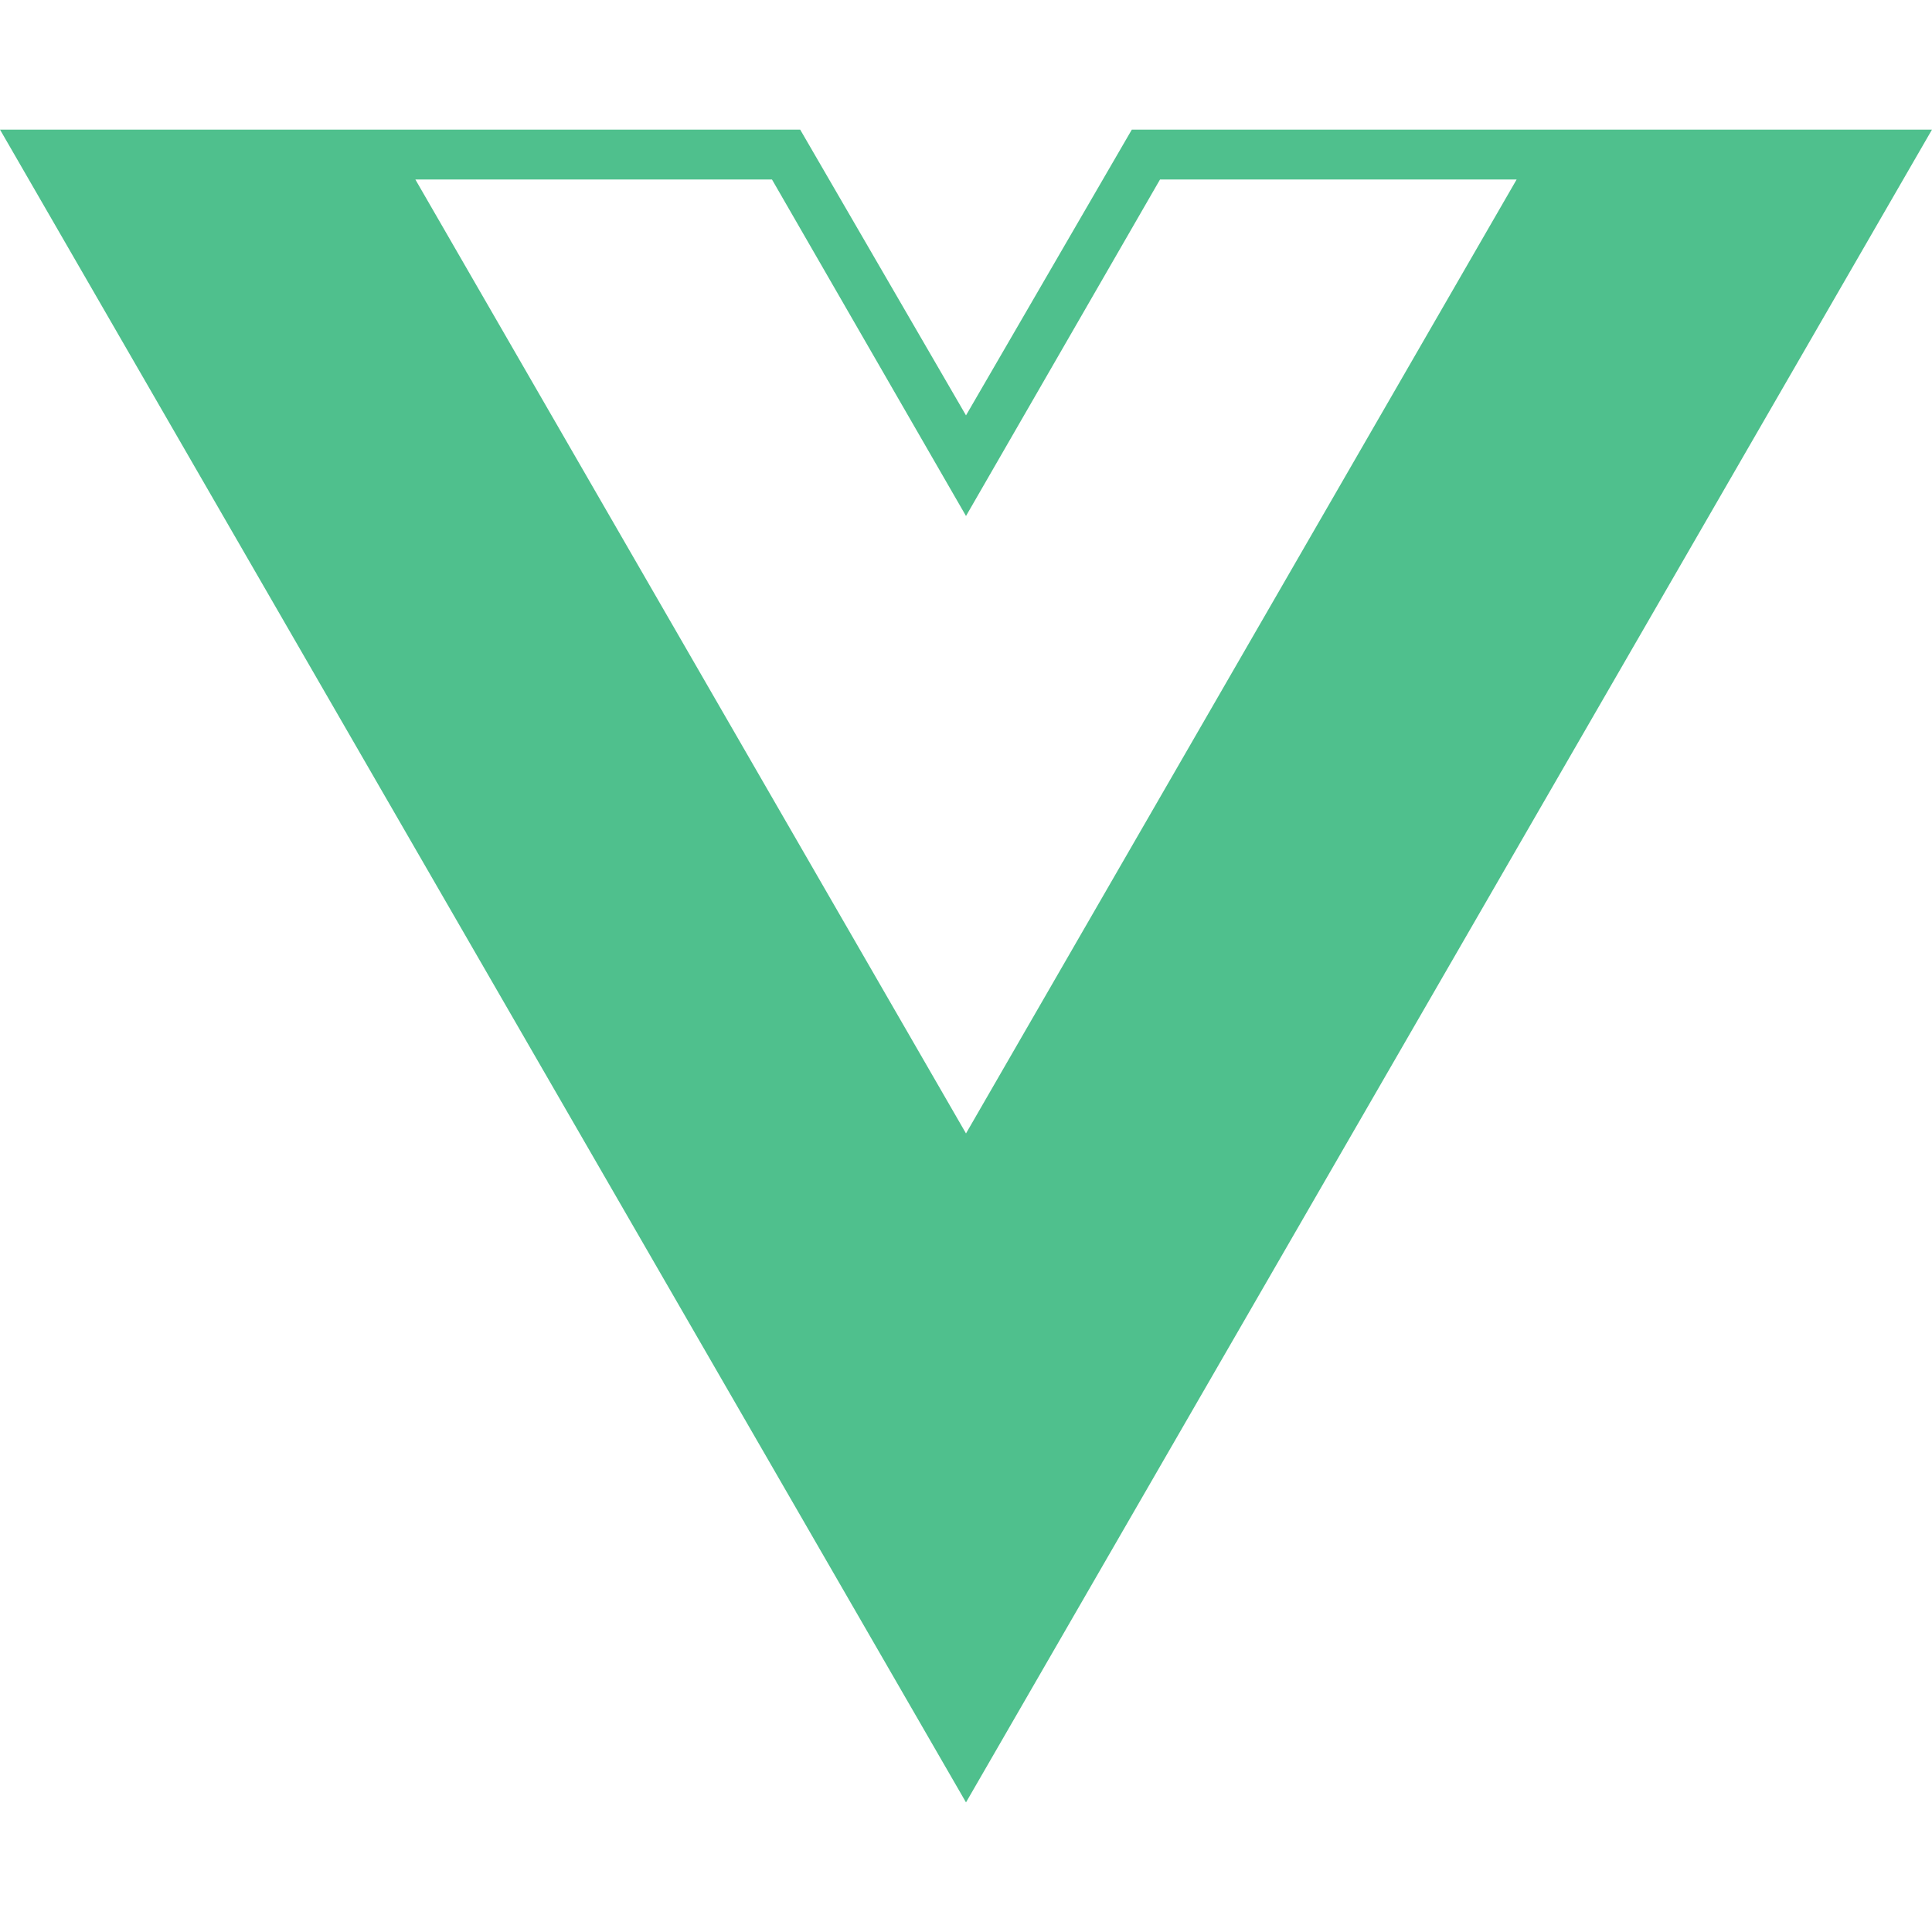
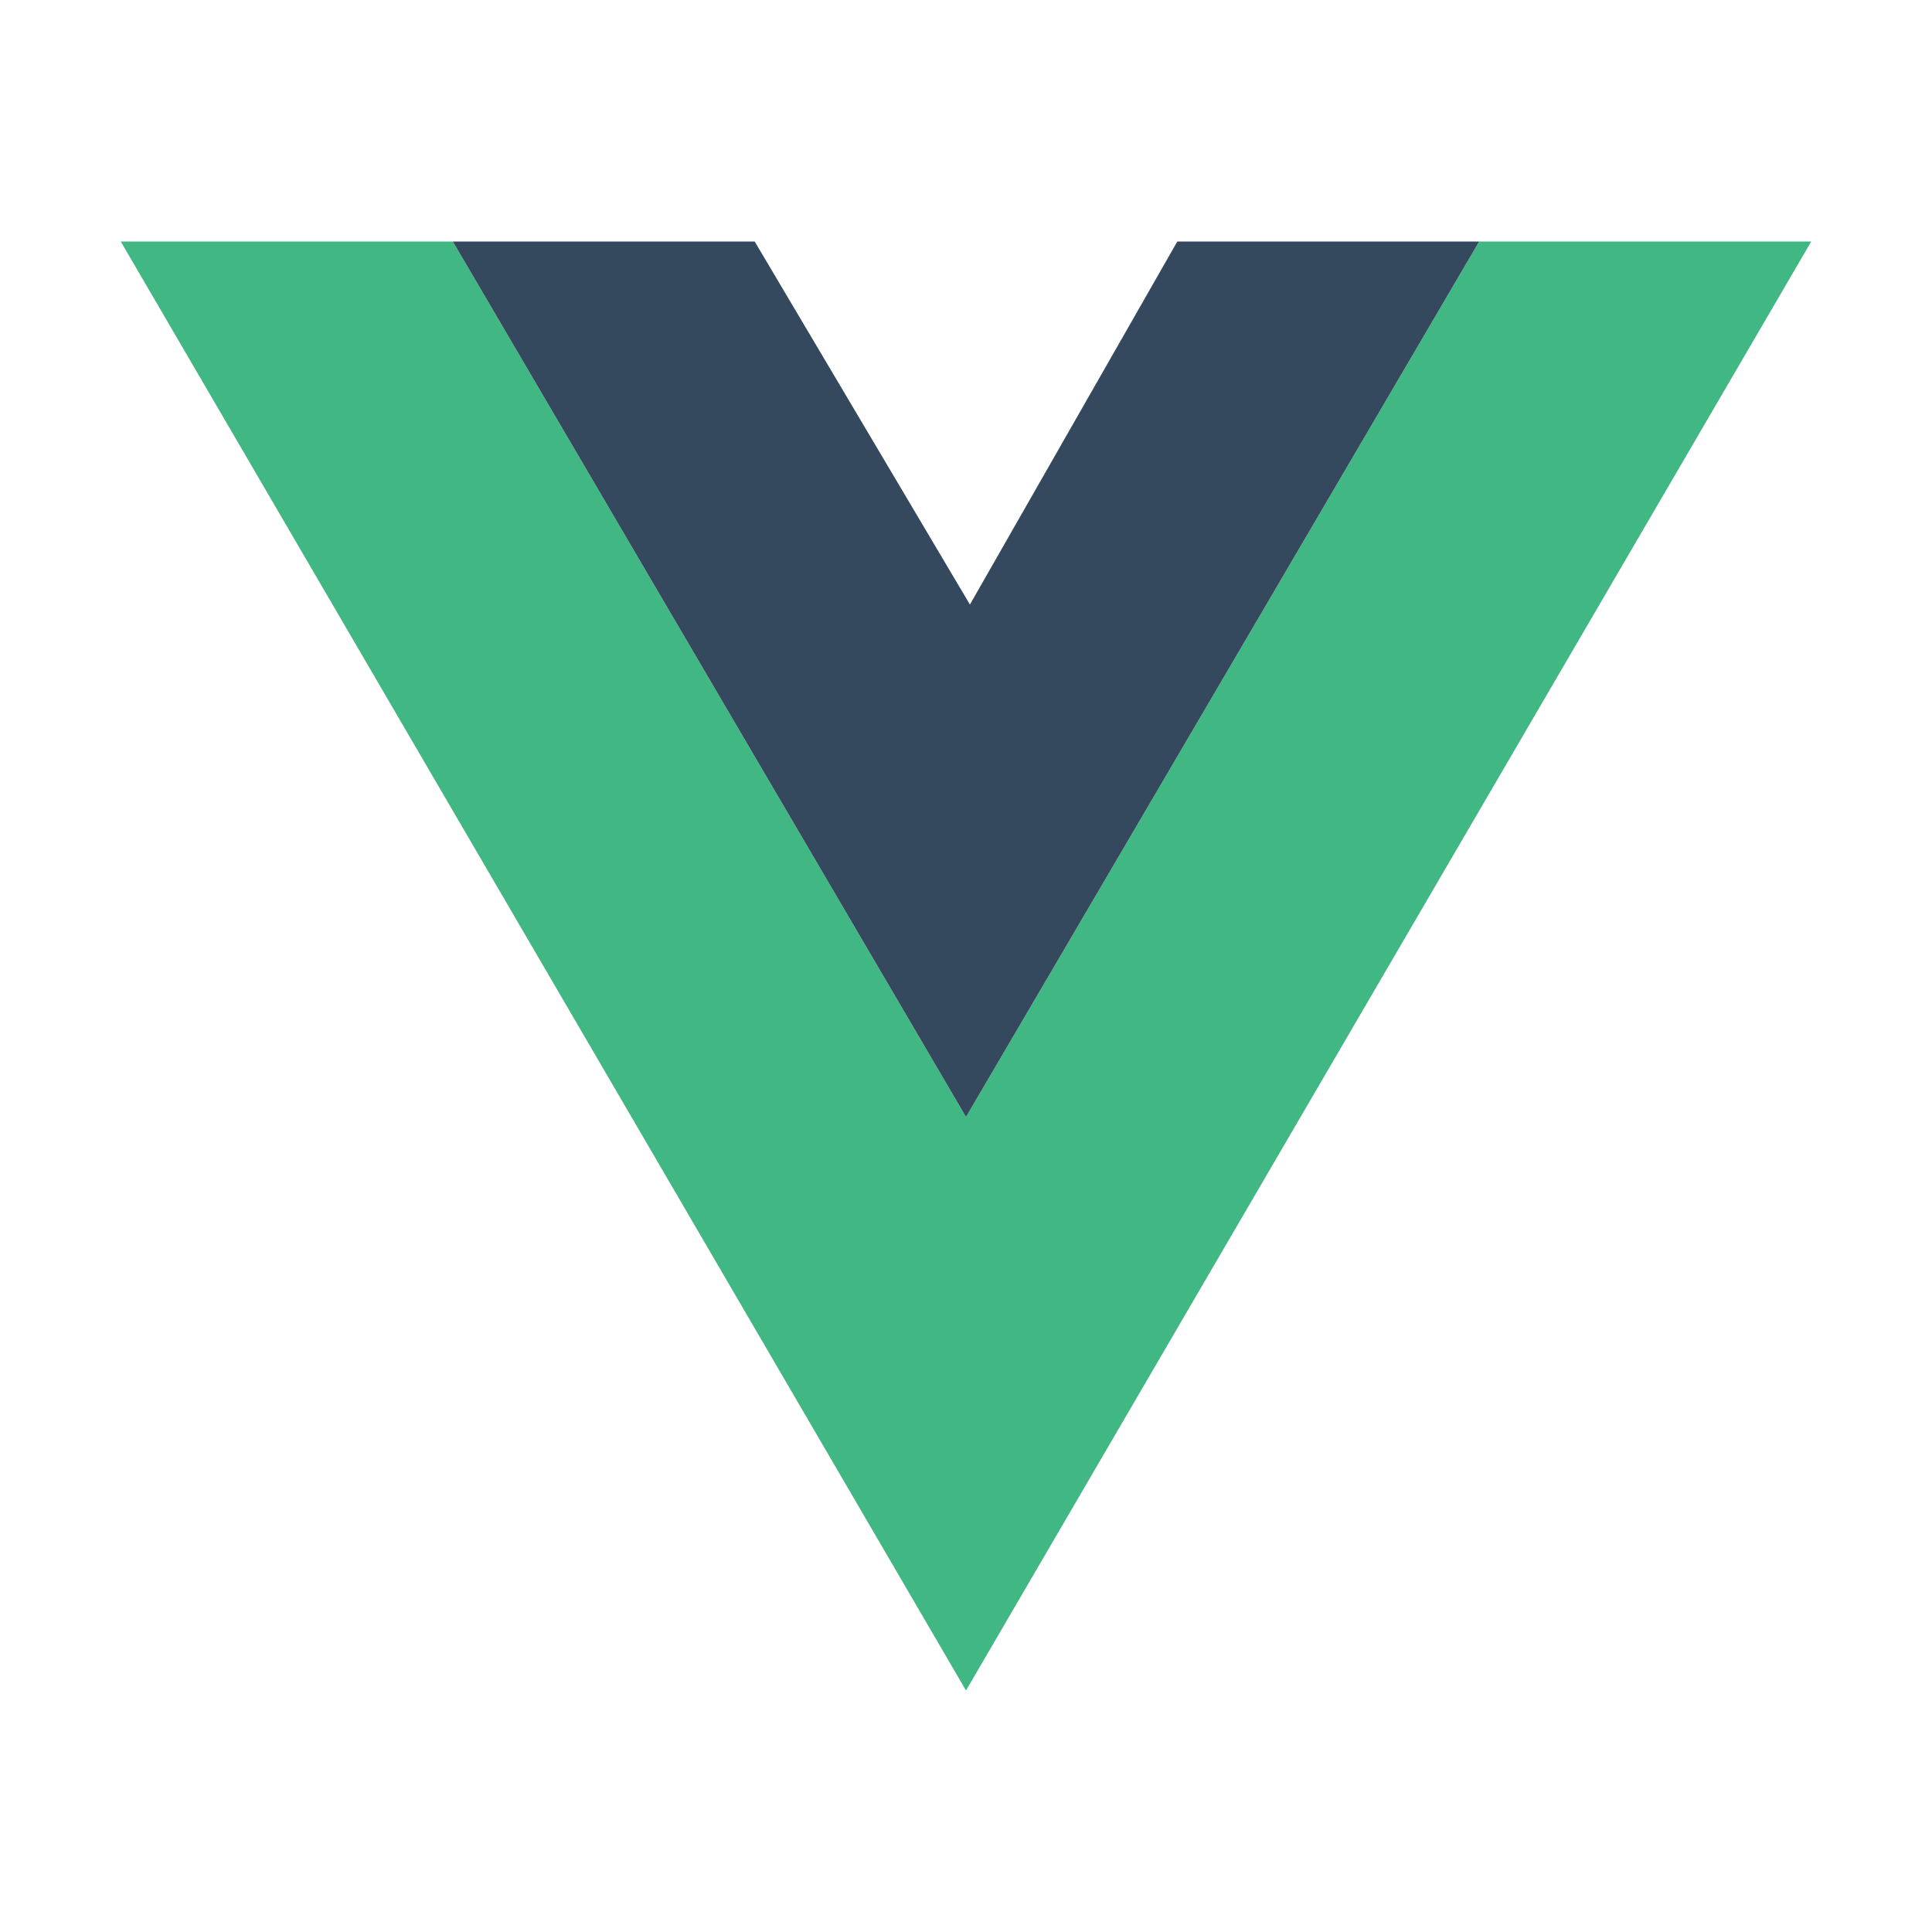
- <svg xmlns="http://www.w3.org/2000/svg" fill="#4FC08D" role="img" viewBox="0 0 24 24">
-   <path d="M24,1.61H14.06L12,5.16,9.94,1.61H0L12,22.39ZM12,14.08,5.16,2.23H9.59L12,6.41l2.41-4.18h4.43Z" />
+ <svg xmlns="http://www.w3.org/2000/svg" width="800px" height="800px" viewBox="0 0 32 32" fill="none">
+   <path d="M2 4L16 28L30 4H24.5L16 18.5L7.5 4H2Z" fill="#41B883" />
+   <path d="M7.5 4L16 18.5L24.5 4H19.5L16.065 10.013L12.5 4H7.5Z" fill="#35495E" />
</svg>
